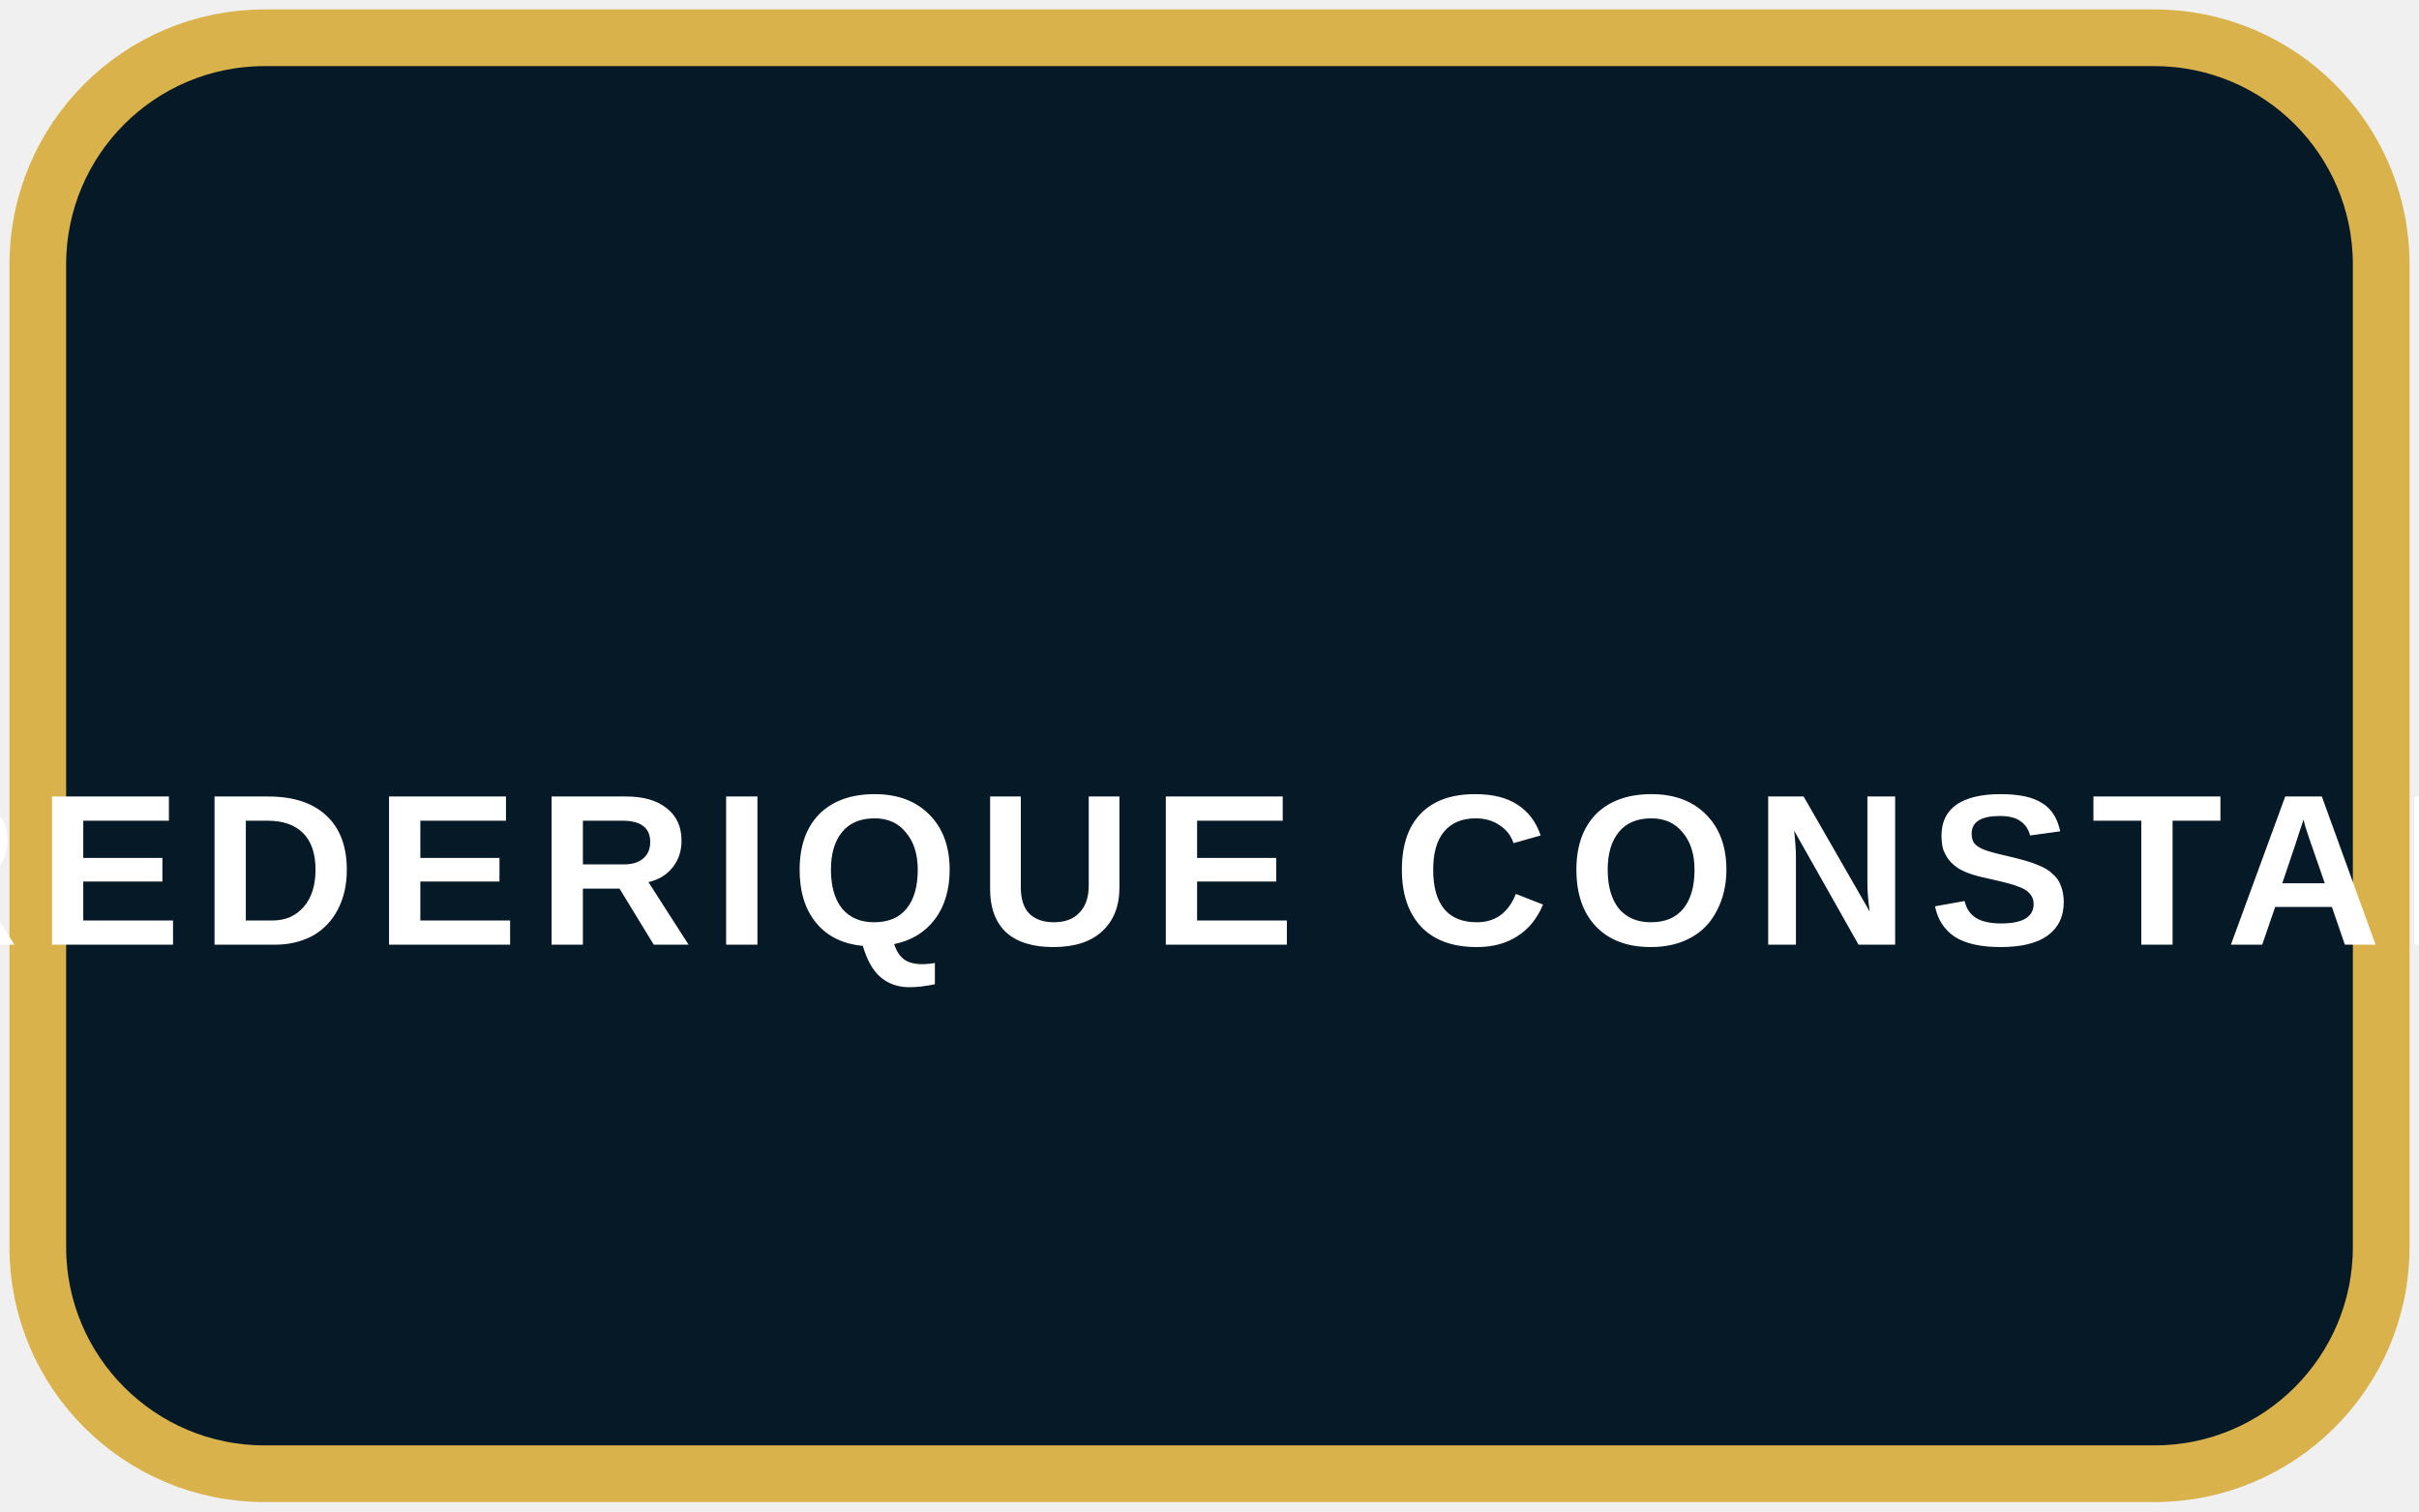
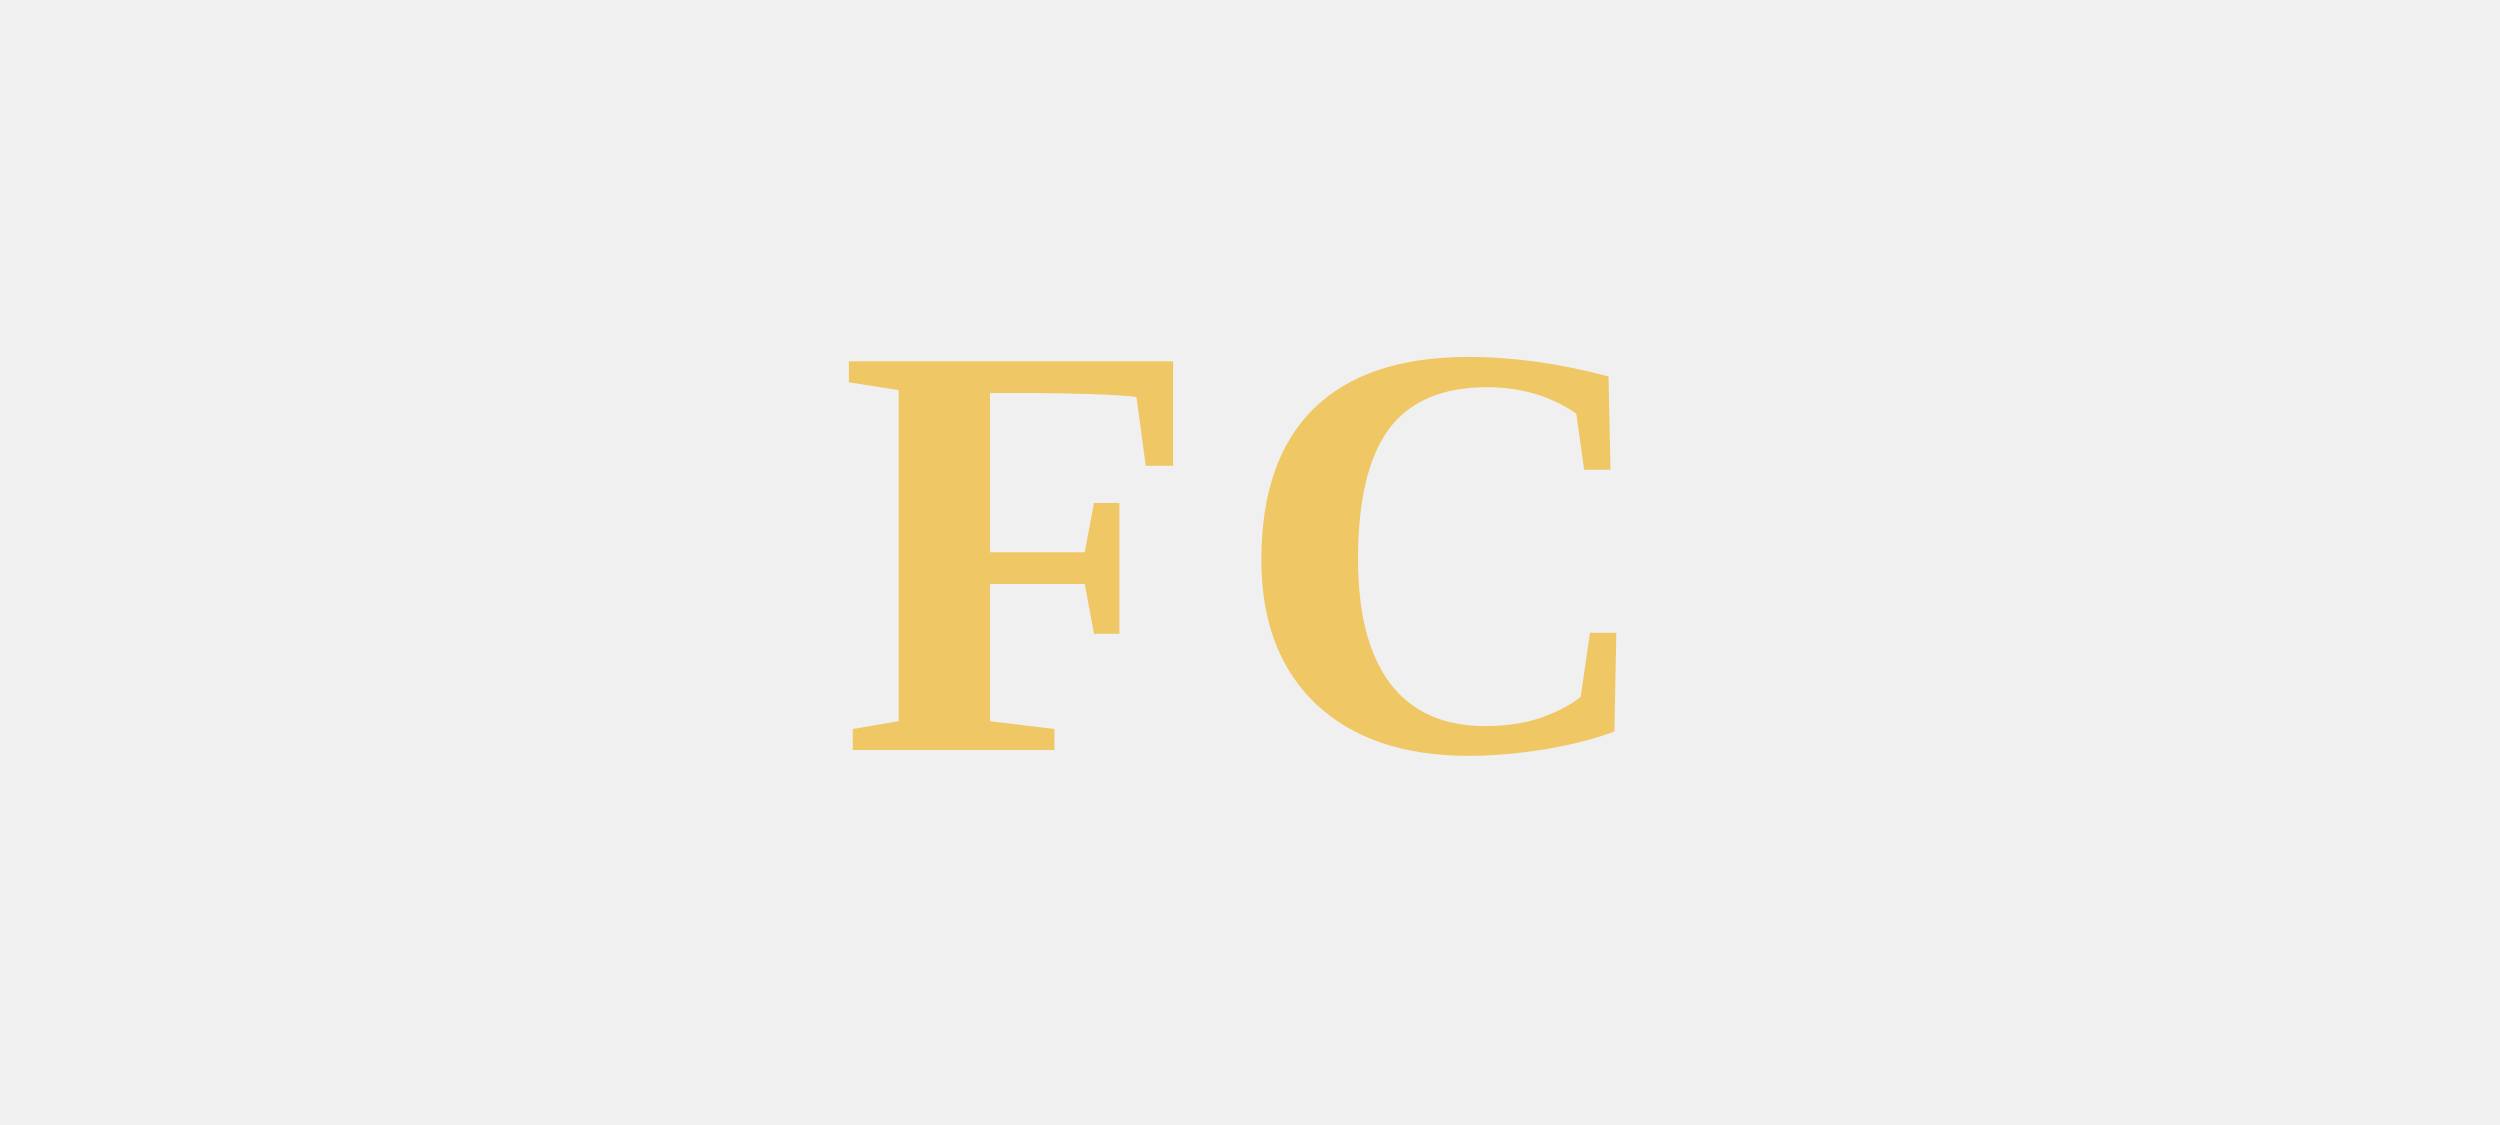
- <svg xmlns="http://www.w3.org/2000/svg" viewBox="0 0 64 40" role="img" aria-label="FREDERIQUE CONSTANT">
-   <rect x="1" y="1" width="62" height="38" rx="6" fill="#061927" stroke="#d9b24c" stroke-width="1.5" />
-   <text x="32" y="25" text-anchor="middle" fill="#fff" font-family="Arial,Helvetica,sans-serif" font-size="5.7" font-weight="700" letter-spacing="0.5">FREDERIQUE CONSTANT</text>
+ <svg xmlns="http://www.w3.org/2000/svg" viewBox="0 0 80 36" role="img" aria-label="frederique-constant">
+   <text x="40" y="24" text-anchor="middle" fill="#f0c765" font-family="Georgia, Times New Roman, serif" font-size="19" font-weight="700" letter-spacing="1">FC</text>
</svg>
